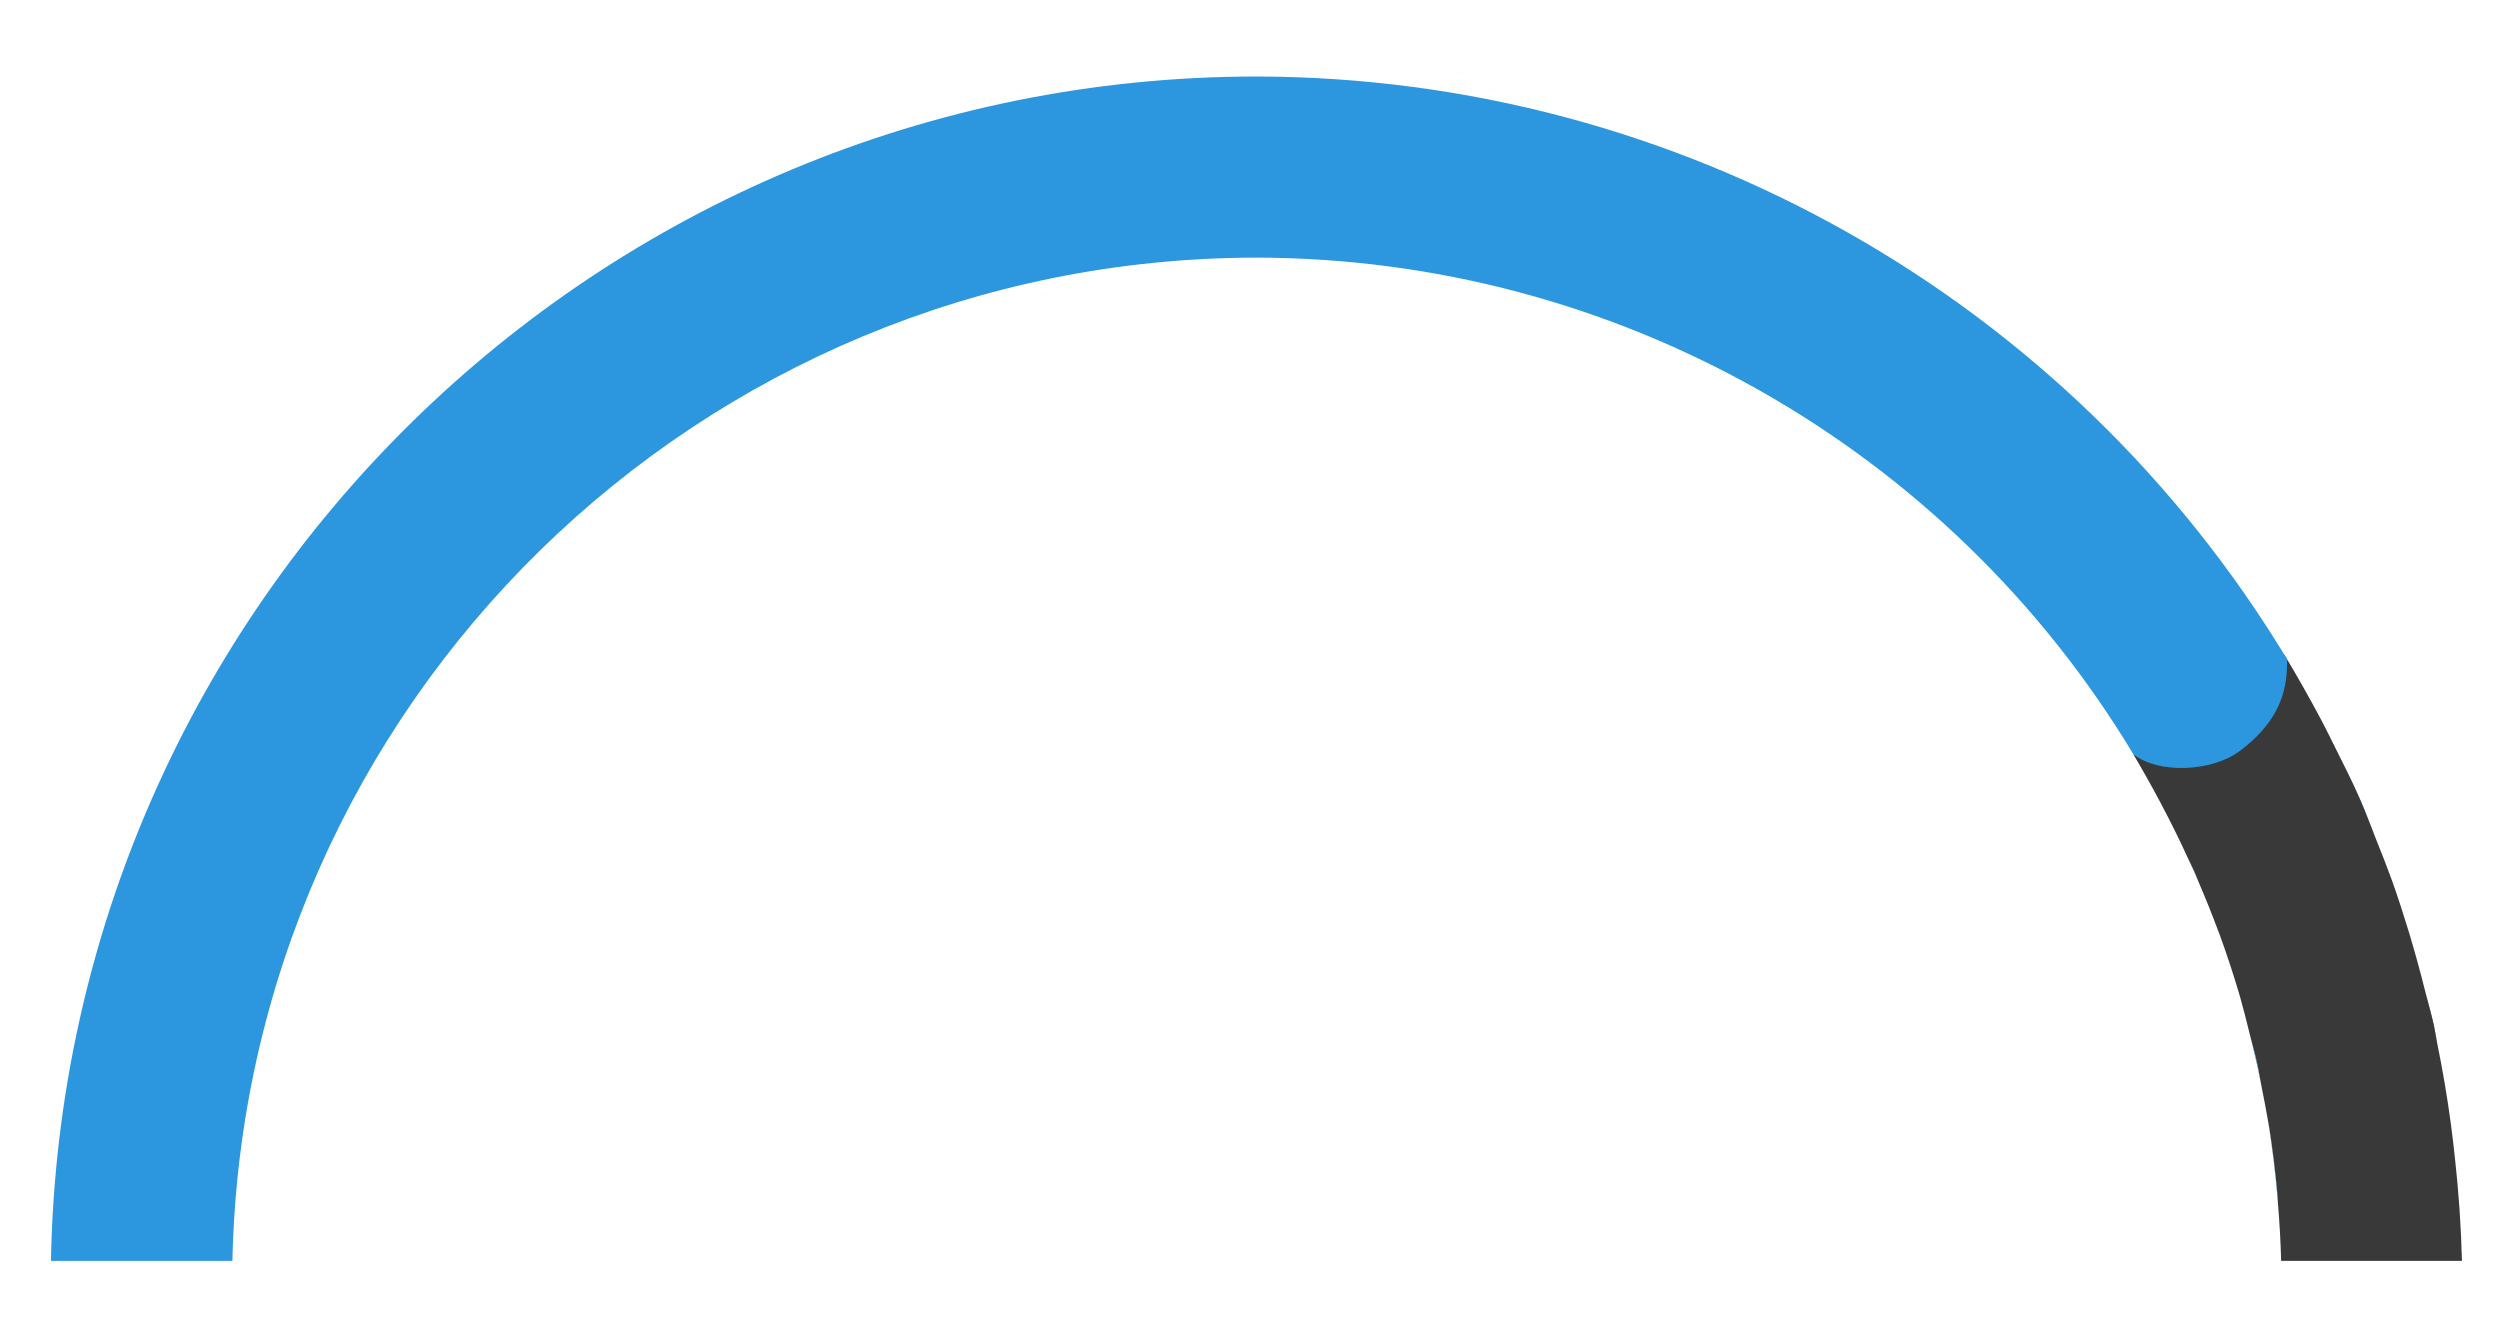
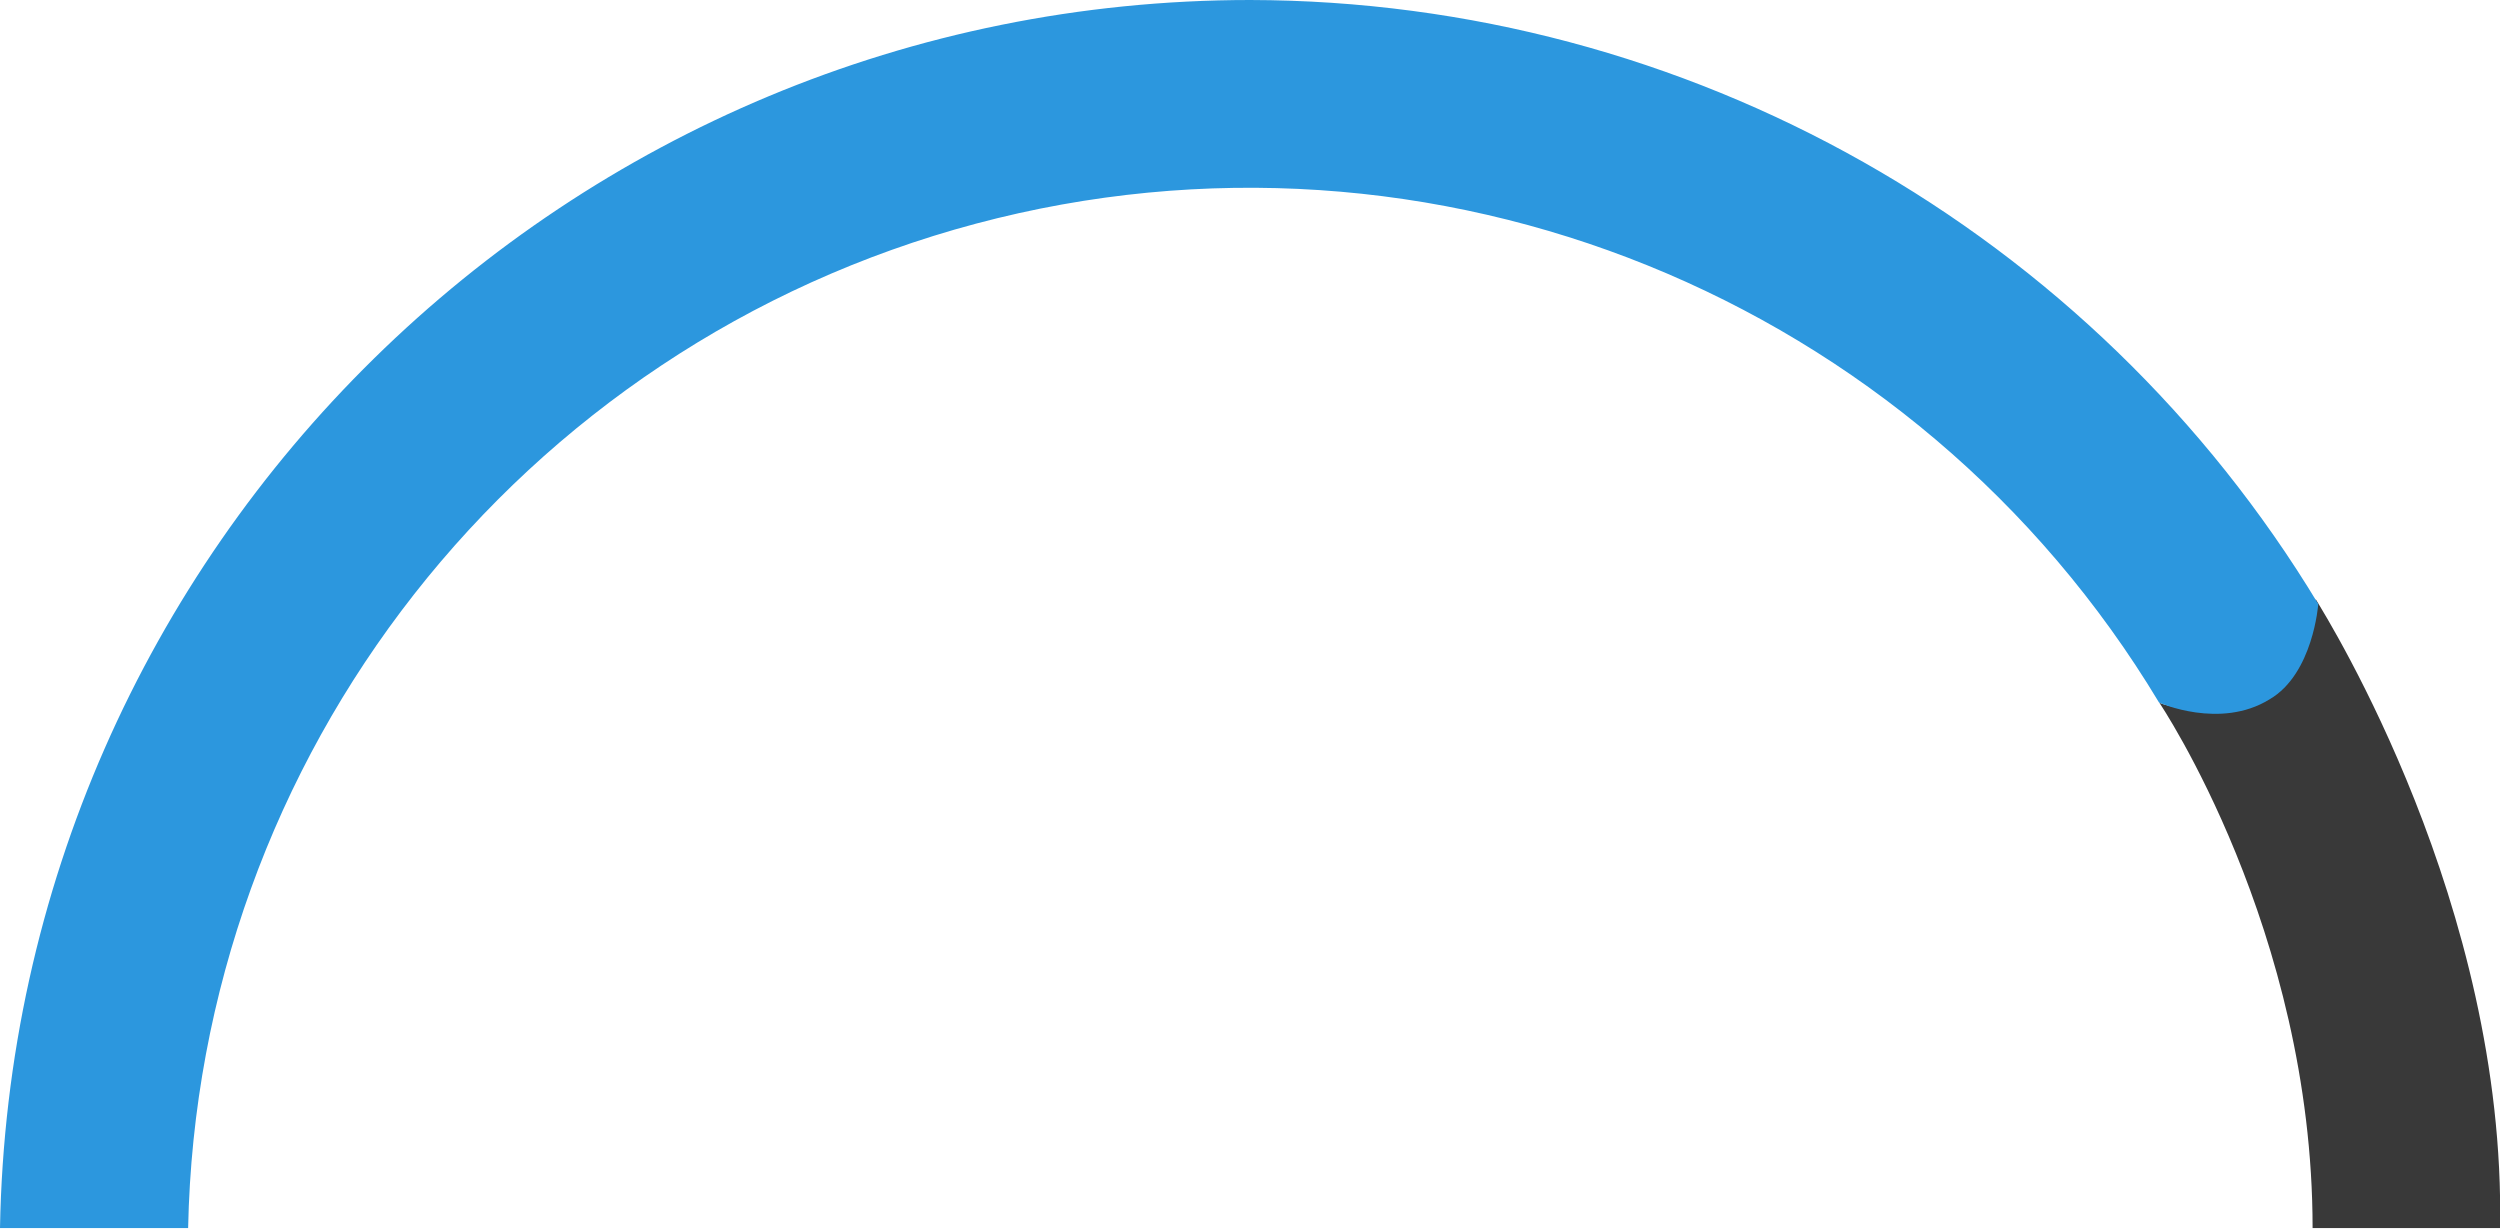
- <svg xmlns="http://www.w3.org/2000/svg" width="150mm" height="80mm" viewBox="0 0 150 80" version="1.1" id="svg8">
-   <defs id="defs2" />
-   <g id="layer2" style="display:inline">
-     <path style="opacity:1;vector-effect:none;fill:#2c97de;fill-opacity:1;stroke:none;stroke-width:4.724;stroke-linecap:square;stroke-linejoin:round;stroke-miterlimit:4;stroke-dasharray:none;stroke-dashoffset:0;stroke-opacity:1;paint-order:stroke fill markers" d="M 498.75 200.428 C 498.396 199.595 498.104 198.739 497.74 197.91 C 497.199 196.678 496.559 195.489 495.996 194.266 A 232.512 232.512 0 0 1 498.75 200.428 z " id="path4568" transform="scale(0.2645833)" />
-     <path style="opacity:1;vector-effect:none;fill:#2c97de;fill-opacity:1;stroke:none;stroke-width:4.724;stroke-linecap:square;stroke-linejoin:round;stroke-miterlimit:4;stroke-dasharray:none;stroke-dashoffset:0;stroke-opacity:1;paint-order:stroke fill markers" d="M 507.945 225.934 C 506.563 221.222 505.04 216.551 503.361 211.934 C 503.252 211.633 503.114 211.343 503.004 211.043 A 232.512 232.512 0 0 1 507.945 225.934 z " id="path4566" transform="scale(0.2645833)" />
-     <path style="opacity:1;vector-effect:none;fill:#2c97de;fill-opacity:1;stroke:none;stroke-width:4.724;stroke-linecap:square;stroke-linejoin:round;stroke-miterlimit:4;stroke-dasharray:none;stroke-dashoffset:0;stroke-opacity:1;paint-order:stroke fill markers" d="M 512.908 246.705 C 512.529 244.771 512.24 242.818 511.812 240.895 C 511.351 238.822 510.746 236.787 510.229 234.729 A 232.512 232.512 0 0 1 512.908 246.705 z " id="path4564" transform="scale(0.2645833)" />
-     <path style="opacity:1;vector-effect:none;fill:#2c97de;fill-opacity:1;stroke:none;stroke-width:4.724;stroke-linecap:square;stroke-linejoin:round;stroke-miterlimit:4;stroke-dasharray:none;stroke-dashoffset:0;stroke-opacity:1;paint-order:stroke fill markers" d="M 516.562 272.814 C 516.508 272.135 516.508 271.448 516.447 270.77 C 515.999 265.735 515.386 260.722 514.613 255.74 C 514.525 255.171 514.386 254.612 514.293 254.043 A 232.512 232.512 0 0 1 516.562 272.814 z " id="path4562" transform="scale(0.2645833)" />
-     <path style="opacity:1;vector-effect:none;fill:#2c97de;fill-opacity:1;stroke:none;stroke-width:4.724;stroke-linecap:square;stroke-linejoin:round;stroke-miterlimit:4;stroke-dasharray:none;stroke-dashoffset:0;stroke-opacity:1;paint-order:stroke fill markers" d="M 549.98 224.871 C 550.614 227.396 551.352 229.893 551.914 232.436 C 552.208 233.765 552.39 235.119 552.664 236.453 A 273.586 273.586 0 0 0 549.98 224.871 z " id="path4560" transform="scale(0.2645833)" />
-     <path style="opacity:1;vector-effect:none;fill:#2c97de;fill-opacity:1;stroke:none;stroke-width:4.724;stroke-linecap:square;stroke-linejoin:round;stroke-miterlimit:4;stroke-dasharray:none;stroke-dashoffset:0;stroke-opacity:1;paint-order:stroke fill markers" d="M 529.428 169.262 C 531.431 173.273 533.436 177.285 535.236 181.383 C 536.518 184.299 537.611 187.286 538.789 190.242 A 273.586 273.586 0 0 0 529.428 169.262 z " id="path4558" transform="scale(0.2645833)" />
-     <path style="opacity:1;vector-effect:none;fill:#393939;fill-opacity:1;stroke:none;stroke-width:4.724;stroke-linecap:square;stroke-linejoin:round;stroke-miterlimit:4;stroke-dasharray:none;stroke-dashoffset:0;stroke-opacity:1;paint-order:stroke fill markers" d="m 517.992,148.426 c 0.079,2.125 -0.063,4.125 -0.443,6.021 -0.38,1.896 -0.998,3.689 -1.869,5.398 -0.871,1.71 -1.996,3.336 -3.389,4.9 -1.392,1.565 -3.053,3.069 -4.998,4.531 -0.786,0.591 -1.665,1.116 -2.613,1.574 -0.948,0.458 -1.963,0.85 -3.023,1.172 -2.12,0.644 -4.417,1.014 -6.691,1.092 -2.274,0.078 -4.527,-0.135 -6.562,-0.652 -1.018,-0.259 -1.982,-0.593 -2.867,-1.006 -0.885,-0.413 -1.065,0.123 -1.768,-0.448 l -0.613,-1.005 c 4.507,7.509 9.21,16.292 12.842,24.261 0.563,1.223 1.203,2.413 1.744,3.645 0.364,0.829 0.656,1.685 1.01,2.518 1.505,3.503 2.923,7.042 4.254,10.615 0.111,0.3 0.248,0.59 0.357,0.891 1.679,4.617 3.201,9.288 4.584,14 0.818,2.916 1.579,5.849 2.283,8.795 0.518,2.058 1.123,4.093 1.584,6.166 0.428,1.923 0.717,3.876 1.096,5.811 0.501,2.438 0.962,4.885 1.385,7.338 0.093,0.569 0.232,1.128 0.32,1.697 0.773,4.982 1.385,9.995 1.834,15.029 0.06,0.679 0.061,1.365 0.115,2.045 0.369,4.365 0.615,8.74 0.736,13.119 h 41.002 c -0.199,-7.809 -0.732,-15.606 -1.598,-23.369 -0.28,-2.639 -0.589,-5.274 -0.945,-7.9 -0.826,-6.103 -1.858,-12.177 -3.094,-18.211 -0.274,-1.334 -0.456,-2.688 -0.75,-4.018 -0.562,-2.543 -1.3,-5.04 -1.934,-7.564 -1.12,-4.522 -2.356,-9.015 -3.705,-13.475 -1.168,-3.815 -2.381,-7.617 -3.715,-11.379 -1.195,-3.282 -2.452,-6.541 -3.771,-9.775 -1.178,-2.956 -2.271,-5.943 -3.553,-8.859 -1.801,-4.097 -3.805,-8.109 -5.809,-12.121 -0.986,-2.011 -1.998,-4.01 -3.033,-5.996 -2.473,-4.662 -5.654,-10.313 -8.402,-14.839 z" id="path4556" transform="scale(0.2645833)" />
-     <path style="opacity:1;vector-effect:none;fill:#2c97de;fill-opacity:1;stroke:none;stroke-width:4.724;stroke-linecap:square;stroke-linejoin:round;stroke-miterlimit:4;stroke-dasharray:none;stroke-dashoffset:0;stroke-opacity:1;paint-order:stroke fill markers" d="M 284.965 17.348 A 273.586 273.586 0 0 0 11.555 285.934 L 52.701 285.934 A 232.512 232.512 0 0 1 284.965 58.422 A 232.512 232.512 0 0 1 483.768 171.01 C 484.47 171.58 485.275 172.072 486.16 172.484 C 487.045 172.897 488.009 173.232 489.027 173.49 C 491.063 174.008 493.315 174.22 495.59 174.143 C 497.864 174.065 500.161 173.695 502.281 173.051 C 503.341 172.729 504.357 172.337 505.305 171.879 C 506.252 171.42 507.132 170.896 507.918 170.305 C 509.863 168.842 511.524 167.338 512.916 165.773 C 514.308 164.209 515.434 162.583 516.305 160.873 C 517.176 159.164 517.793 157.371 518.174 155.475 C 518.554 153.578 518.696 151.578 518.617 149.453 A 273.586 273.586 0 0 0 284.965 17.348 z " id="path4499" transform="scale(0.2645833)" />
+ <svg xmlns="http://www.w3.org/2000/svg" viewBox="0 0 410.08 201.44">
+   <defs>
+     <style>.cls-1{fill:#393939;}.cls-2{fill:#2c97de;}</style>
+   </defs>
+   <g id="Layer_2" data-name="Layer 2">
+     <g id="svg8">
+       <g id="layer2">
+         <path id="path4556" class="cls-1" d="M379.83,98.31a19.06,19.06,0,0,1-8,15.64c-5.88,4.82-17.11,1.72-17.64,1.3,0,0,25.15,37.25,25.15,86.19h30.75c.94-53-28.17-99.74-30.23-103.13Z" />
+         <path id="path4499" class="cls-2" d="M205.06,0C93.23.05,2,89.63,0,201.44H30.86a174.1,174.1,0,0,1,323.3-86.19s10,4.48,18.11-.53c7.18-4.17,8-15.64,8-15.64A205.19,205.19,0,0,0,205.06,0Z" />
+       </g>
+     </g>
  </g>
</svg>
